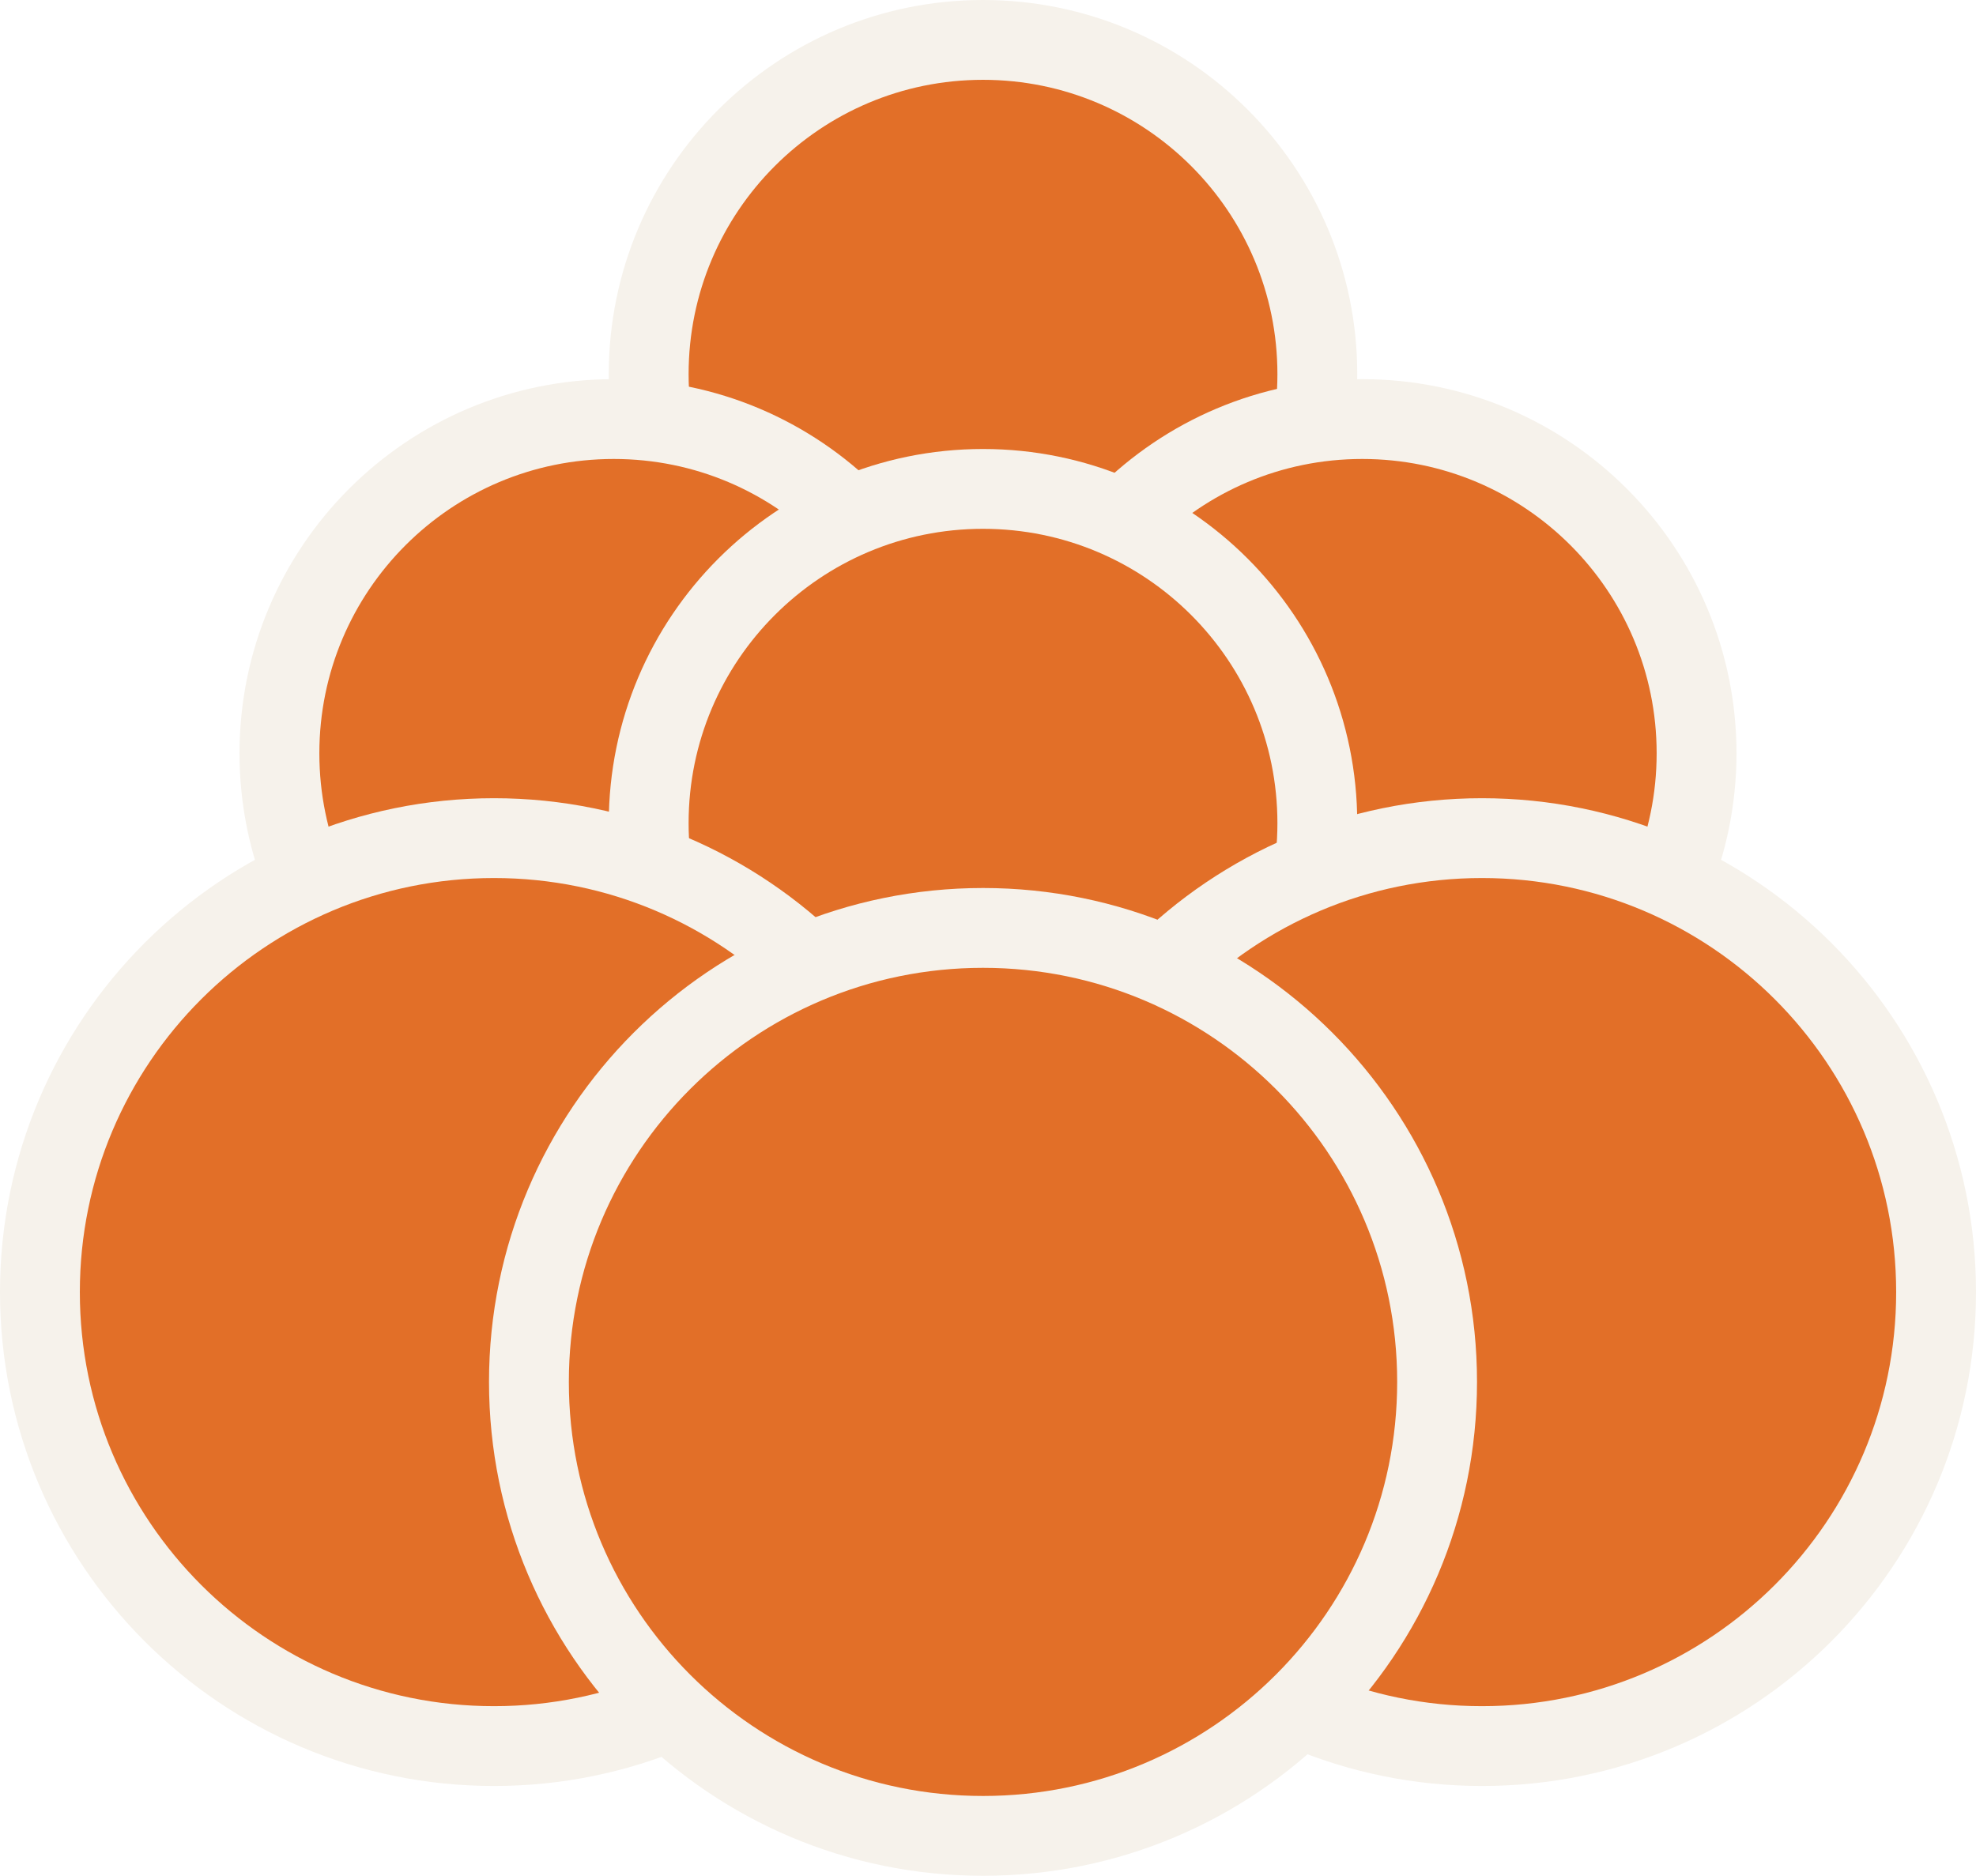
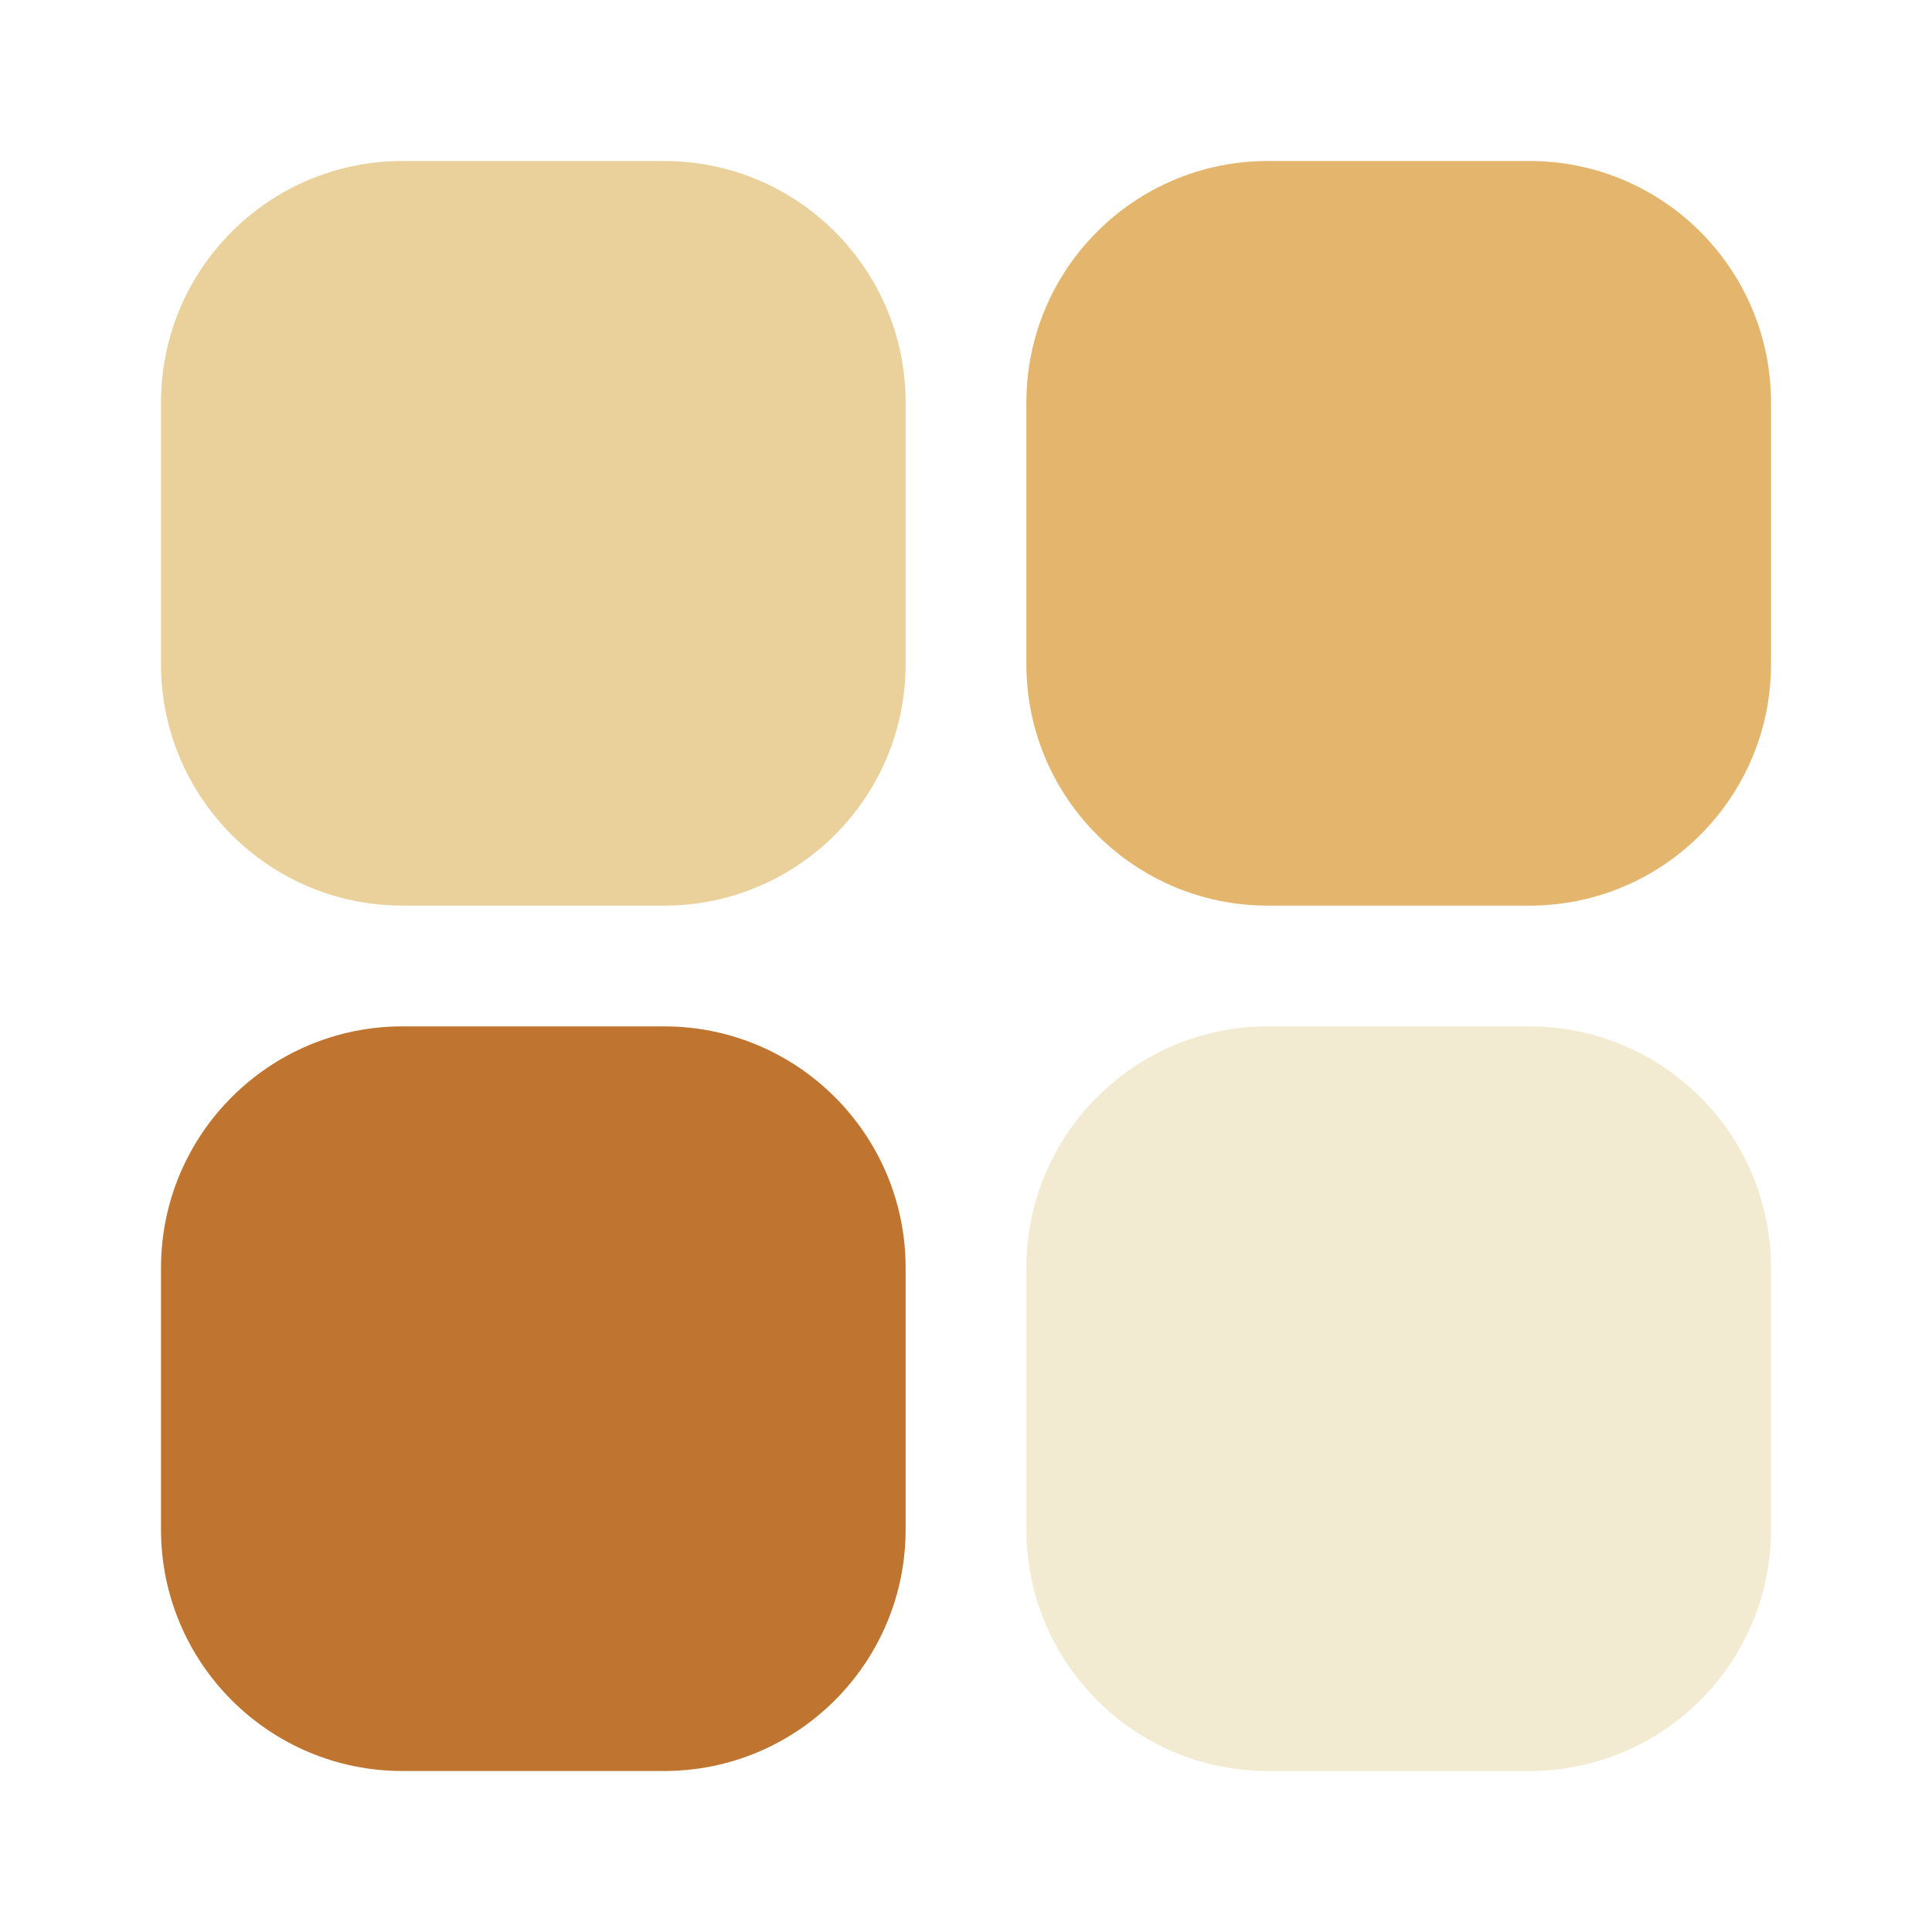
- <svg xmlns="http://www.w3.org/2000/svg" width="198" height="188" viewBox="0 0 198 188" fill="none">
-   <circle cx="98.5" cy="37.5" r="33.5" fill="#E26F28" stroke="#F6F2EB" stroke-width="8" />
-   <circle cx="61.5" cy="75.5" r="33.5" fill="#E26F28" stroke="#F6F2EB" stroke-width="8" />
-   <circle cx="136.5" cy="75.5" r="33.5" fill="#E26F28" stroke="#F6F2EB" stroke-width="8" />
-   <circle cx="98.5" cy="82.5" r="33.5" fill="#E26F28" stroke="#F6F2EB" stroke-width="8" />
-   <circle cx="49.5" cy="129.5" r="45.5" fill="#E26F28" stroke="#F6F2EB" stroke-width="8" />
-   <circle cx="148.5" cy="129.5" r="45.5" fill="#E26F28" stroke="#F6F2EB" stroke-width="8" />
-   <circle cx="98.5" cy="138.5" r="45.5" fill="#E26F28" stroke="#F6F2EB" stroke-width="8" />
+ <svg xmlns="http://www.w3.org/2000/svg" viewBox="0 0 48 48" width="48" height="48">
+   <rect x="4" y="4" width="18.5" height="18.5" rx="6" fill="#EAD19C" />
+   <rect x="25.5" y="4" width="18.5" height="18.5" rx="6" fill="#E4B56D" />
+   <rect x="4" y="25.5" width="18.5" height="18.5" rx="6" fill="#BF752F" />
+   <rect x="25.5" y="25.5" width="18.5" height="18.5" rx="6" fill="#F2EBD1" />
</svg>
